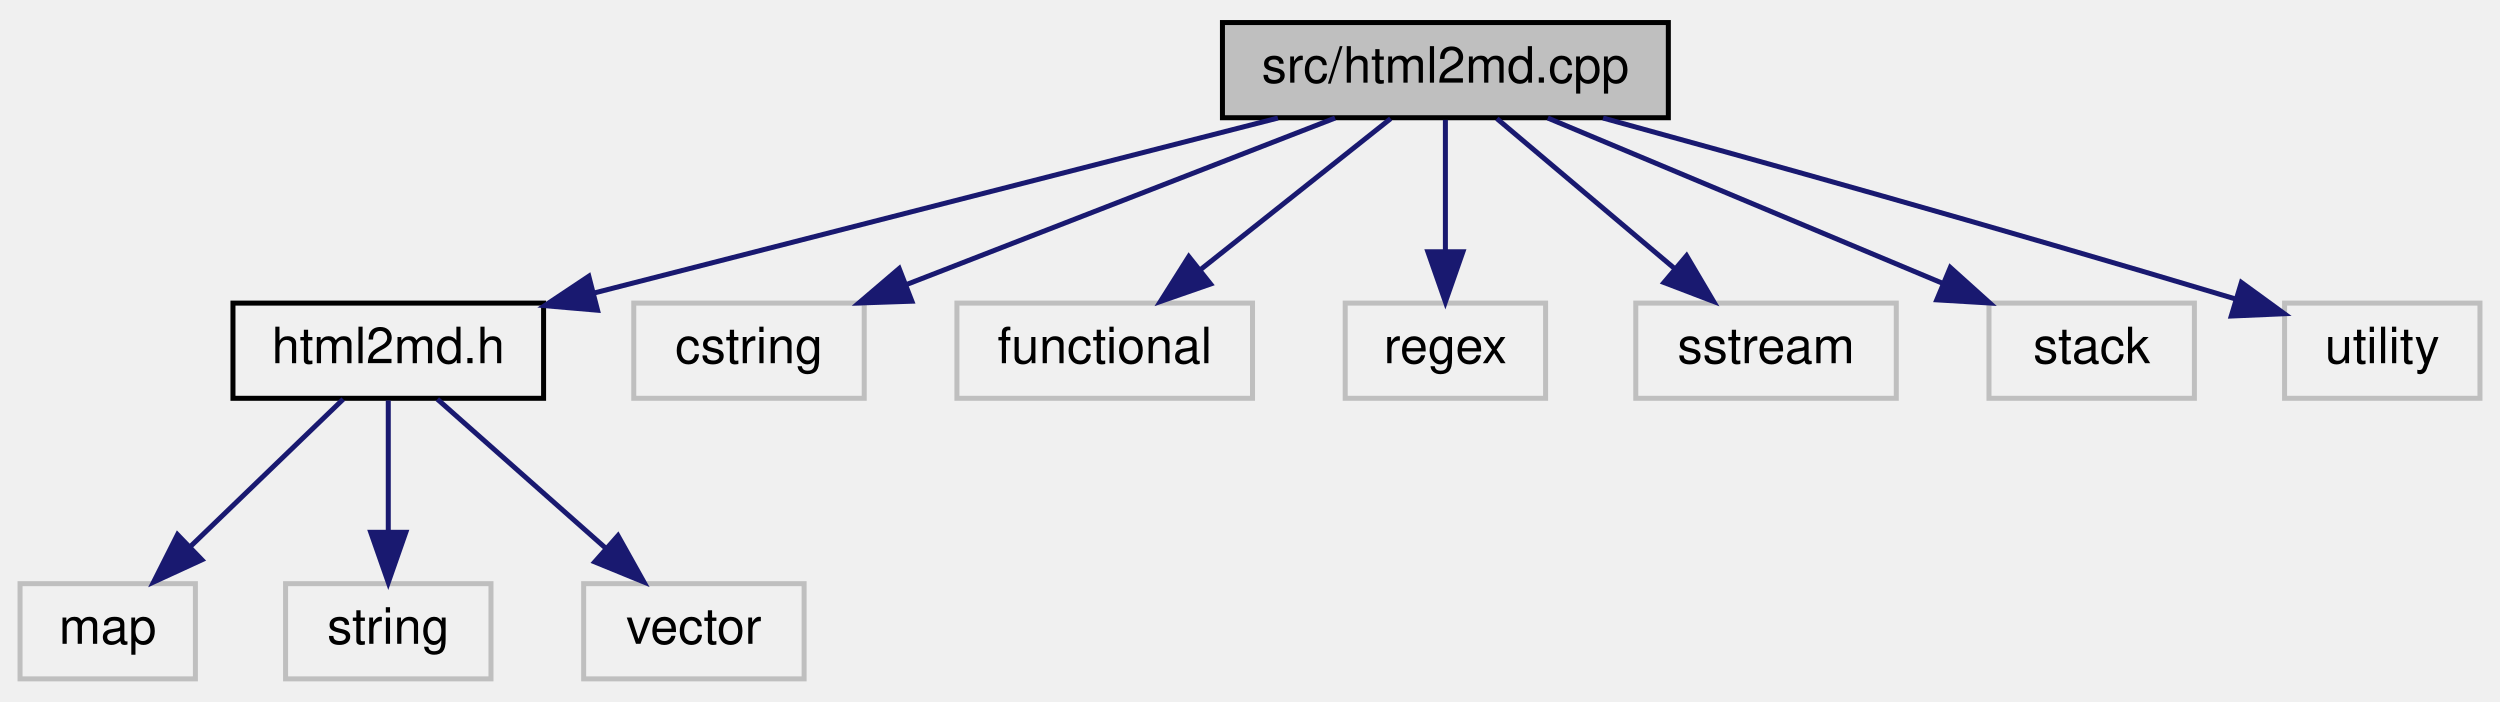
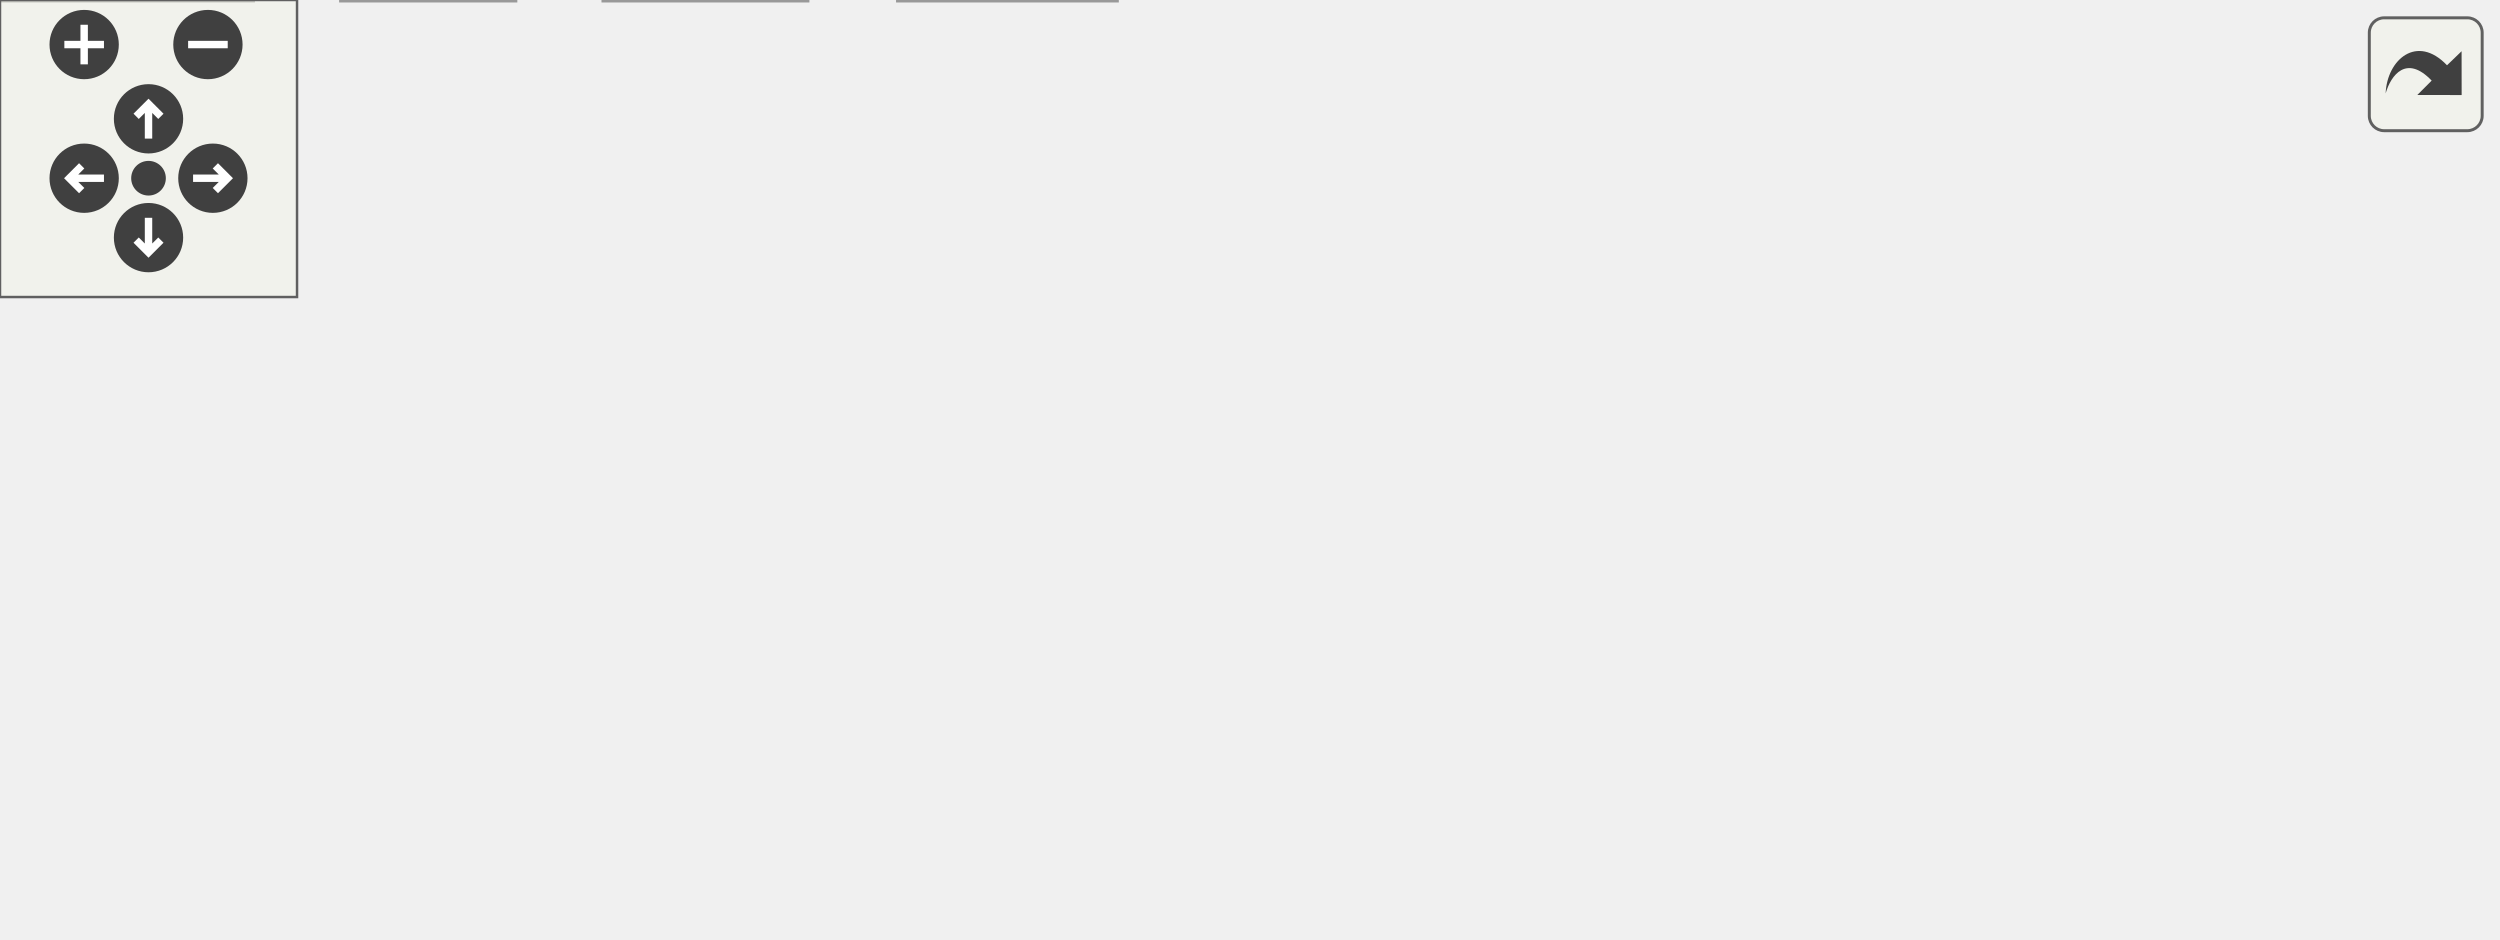
- <svg xmlns="http://www.w3.org/2000/svg" xmlns:xlink="http://www.w3.org/1999/xlink" width="499pt" height="140pt" viewBox="0.00 0.00 499.00 140.00">
-   <g id="graph0" class="graph" transform="scale(1 1) rotate(0) translate(4 136)">
-     <g id="node1" class="node">
-       <g id="a_node1">
-         <a xlink:title=" ">
-           <polygon fill="#bfbfbf" stroke="black" points="240,-112.5 240,-131.5 329,-131.5 329,-112.5 240,-112.5" />
-           <text text-anchor="middle" x="284.5" y="-119.5" font-family="Helvetica,sans-Serif" font-size="10.00">src/html2md.cpp</text>
-         </a>
-       </g>
-     </g>
-     <g id="node2" class="node">
-       <g id="a_node2">
-         <a xlink:href="html2md_8h.html" target="_top" xlink:title=" ">
-           <polygon fill="none" stroke="black" points="42.5,-56.5 42.5,-75.5 104.5,-75.5 104.5,-56.5 42.5,-56.5" />
-           <text text-anchor="middle" x="73.5" y="-63.5" font-family="Helvetica,sans-Serif" font-size="10.00">html2md.h</text>
-         </a>
-       </g>
-     </g>
-     <g id="edge1" class="edge">
-       <path fill="none" stroke="midnightblue" d="M251.07,-112.44C214.08,-102.98 154.46,-87.72 114.63,-77.53" />
-       <polygon fill="midnightblue" stroke="midnightblue" points="115.27,-74.08 104.71,-74.99 113.53,-80.86 115.27,-74.08" />
-     </g>
-     <g id="node6" class="node">
-       <g id="a_node6">
-         <a xlink:title=" ">
-           <polygon fill="none" stroke="#bfbfbf" points="122.5,-56.5 122.5,-75.5 168.5,-75.5 168.5,-56.5 122.5,-56.5" />
-           <text text-anchor="middle" x="145.5" y="-63.5" font-family="Helvetica,sans-Serif" font-size="10.00">cstring</text>
-         </a>
-       </g>
-     </g>
-     <g id="edge5" class="edge">
-       <path fill="none" stroke="midnightblue" d="M262.48,-112.44C239.4,-103.48 202.94,-89.31 176.86,-79.18" />
-       <polygon fill="midnightblue" stroke="midnightblue" points="178.01,-75.88 167.42,-75.52 175.48,-82.4 178.01,-75.88" />
-     </g>
-     <g id="node7" class="node">
-       <g id="a_node7">
-         <a xlink:title=" ">
-           <polygon fill="none" stroke="#bfbfbf" points="187,-56.5 187,-75.5 246,-75.5 246,-56.5 187,-56.5" />
-           <text text-anchor="middle" x="216.5" y="-63.5" font-family="Helvetica,sans-Serif" font-size="10.00">functional</text>
-         </a>
-       </g>
-     </g>
-     <g id="edge6" class="edge">
-       <path fill="none" stroke="midnightblue" d="M273.57,-112.32C263.33,-104.18 247.78,-91.84 235.5,-82.09" />
-       <polygon fill="midnightblue" stroke="midnightblue" points="237.63,-79.31 227.62,-75.83 233.28,-84.79 237.63,-79.31" />
-     </g>
-     <g id="node8" class="node">
-       <g id="a_node8">
-         <a xlink:title=" ">
-           <polygon fill="none" stroke="#bfbfbf" points="264.5,-56.5 264.5,-75.5 304.5,-75.5 304.5,-56.5 264.5,-56.5" />
-           <text text-anchor="middle" x="284.5" y="-63.5" font-family="Helvetica,sans-Serif" font-size="10.00">regex</text>
-         </a>
-       </g>
-     </g>
-     <g id="edge7" class="edge">
-       <path fill="none" stroke="midnightblue" d="M284.5,-112.08C284.5,-105.01 284.5,-94.86 284.5,-85.99" />
-       <polygon fill="midnightblue" stroke="midnightblue" points="288,-85.75 284.5,-75.75 281,-85.75 288,-85.75" />
-     </g>
-     <g id="node9" class="node">
-       <g id="a_node9">
-         <a xlink:title=" ">
-           <polygon fill="none" stroke="#bfbfbf" points="322.5,-56.5 322.5,-75.5 374.5,-75.5 374.5,-56.5 322.5,-56.5" />
-           <text text-anchor="middle" x="348.5" y="-63.5" font-family="Helvetica,sans-Serif" font-size="10.00">sstream</text>
-         </a>
-       </g>
-     </g>
-     <g id="edge8" class="edge">
-       <path fill="none" stroke="midnightblue" d="M294.78,-112.32C304.34,-104.26 318.78,-92.08 330.28,-82.37" />
-       <polygon fill="midnightblue" stroke="midnightblue" points="332.64,-84.96 338.03,-75.83 328.13,-79.61 332.64,-84.96" />
-     </g>
-     <g id="node10" class="node">
-       <g id="a_node10">
-         <a xlink:title=" ">
-           <polygon fill="none" stroke="#bfbfbf" points="393,-56.5 393,-75.5 434,-75.5 434,-56.5 393,-56.5" />
-           <text text-anchor="middle" x="413.5" y="-63.5" font-family="Helvetica,sans-Serif" font-size="10.00">stack</text>
-         </a>
-       </g>
-     </g>
-     <g id="edge9" class="edge">
-       <path fill="none" stroke="midnightblue" d="M304.94,-112.44C326.17,-103.56 359.6,-89.56 383.75,-79.45" />
-       <polygon fill="midnightblue" stroke="midnightblue" points="385.28,-82.61 393.16,-75.52 382.58,-76.15 385.28,-82.61" />
-     </g>
-     <g id="node11" class="node">
-       <g id="a_node11">
-         <a xlink:title=" ">
-           <polygon fill="none" stroke="#bfbfbf" points="452,-56.5 452,-75.5 491,-75.5 491,-56.5 452,-56.5" />
-           <text text-anchor="middle" x="471.5" y="-63.5" font-family="Helvetica,sans-Serif" font-size="10.00">utility</text>
-         </a>
-       </g>
-     </g>
-     <g id="edge10" class="edge">
-       <path fill="none" stroke="midnightblue" d="M315.97,-112.44C346.11,-104.17 393.08,-91.08 442.12,-76.35" />
-       <polygon fill="midnightblue" stroke="midnightblue" points="443.38,-79.62 451.95,-73.38 441.36,-72.92 443.38,-79.62" />
-     </g>
-     <g id="node3" class="node">
-       <g id="a_node3">
-         <a xlink:title=" ">
-           <polygon fill="none" stroke="#bfbfbf" points="0,-0.5 0,-19.5 35,-19.5 35,-0.5 0,-0.5" />
-           <text text-anchor="middle" x="17.5" y="-7.5" font-family="Helvetica,sans-Serif" font-size="10.00">map</text>
-         </a>
-       </g>
-     </g>
-     <g id="edge2" class="edge">
-       <path fill="none" stroke="midnightblue" d="M64.5,-56.32C56.31,-48.42 43.99,-36.55 34.03,-26.94" />
-       <polygon fill="midnightblue" stroke="midnightblue" points="36.29,-24.26 26.66,-19.83 31.43,-29.29 36.29,-24.26" />
-     </g>
-     <g id="node4" class="node">
-       <g id="a_node4">
-         <a xlink:title=" ">
-           <polygon fill="none" stroke="#bfbfbf" points="53,-0.5 53,-19.5 94,-19.5 94,-0.5 53,-0.5" />
-           <text text-anchor="middle" x="73.5" y="-7.5" font-family="Helvetica,sans-Serif" font-size="10.00">string</text>
-         </a>
-       </g>
-     </g>
-     <g id="edge3" class="edge">
-       <path fill="none" stroke="midnightblue" d="M73.5,-56.08C73.5,-49.01 73.5,-38.86 73.5,-29.99" />
-       <polygon fill="midnightblue" stroke="midnightblue" points="77,-29.75 73.5,-19.75 70,-29.75 77,-29.75" />
-     </g>
-     <g id="node5" class="node">
-       <g id="a_node5">
-         <a xlink:title=" ">
-           <polygon fill="none" stroke="#bfbfbf" points="112.5,-0.5 112.5,-19.5 156.5,-19.5 156.5,-0.5 112.5,-0.5" />
-           <text text-anchor="middle" x="134.5" y="-7.5" font-family="Helvetica,sans-Serif" font-size="10.00">vector</text>
-         </a>
-       </g>
-     </g>
-     <g id="edge4" class="edge">
-       <path fill="none" stroke="midnightblue" d="M83.3,-56.32C92.32,-48.34 105.91,-36.31 116.82,-26.65" />
-       <polygon fill="midnightblue" stroke="midnightblue" points="119.35,-29.08 124.52,-19.83 114.71,-23.84 119.35,-29.08" />
+ <svg xmlns="http://www.w3.org/2000/svg" xmlns:xlink="http://www.w3.org/1999/xlink" id="main" version="1.1" xml:space="preserve">
+   <style type="text/css">
+ .edge:hover path { stroke: red; }
+ .edge:hover polygon { stroke: red; fill: red; }
+ </style>
+   <defs>
+     <circle id="rim" cx="0" cy="0" r="7" />
+     <circle id="rim2" cx="0" cy="0" r="3.5" />
+     <g id="zoomPlus">
+       <use xlink:href="#rim" fill="#404040">
+         <set attributeName="fill" to="#808080" begin="zoomplus.mouseover" end="zoomplus.mouseout" />
+       </use>
+       <path d="M-4,0h8M0,-4v8" fill="none" stroke="white" stroke-width="1.5" pointer-events="none" />
+     </g>
+     <g id="zoomMin">
+       <use xlink:href="#rim" fill="#404040">
+         <set attributeName="fill" to="#808080" begin="zoomminus.mouseover" end="zoomminus.mouseout" />
+       </use>
+       <path d="M-4,0h8" fill="none" stroke="white" stroke-width="1.5" pointer-events="none" />
+     </g>
+     <g id="dirArrow">
+       <path fill="none" stroke="white" stroke-width="1.5" d="M0,-3.0v7 M-2.5,-0.5L0,-3.0L2.5,-0.5" />
+     </g>
+     <g id="resetDef">
+       <use xlink:href="#rim2" fill="#404040">
+         <set attributeName="fill" to="#808080" begin="reset.mouseover" end="reset.mouseout" />
+       </use>
+     </g>
+   </defs>
+   <svg id="graph" class="graph">
+     <g id="viewport">
+       <g id="node1" class="node">
+         <g id="a_node1">
+           <a xlink:title=" ">
+             <polygon fill="#999999" stroke="#666666" points="308,-129 219,-129 219,-110 308,-110 308,-129" />
+             <text text-anchor="middle" x="263.5" y="-117" font-family="Helvetica,sans-Serif" font-size="10.00">src/html2md.cpp</text>
+           </a>
+         </g>
+       </g>
+       <g id="node2" class="node">
+         <g id="a_node2">
+           <a xlink:href="html2md_8h.html" target="_top" xlink:title=" ">
+             <polygon fill="white" stroke="#666666" points="117.5,-74 55.5,-74 55.5,-55 117.5,-55 117.5,-74" />
+             <text text-anchor="middle" x="86.5" y="-62" font-family="Helvetica,sans-Serif" font-size="10.00">html2md.h</text>
+           </a>
+         </g>
+       </g>
+       <g id="edge1" class="edge">
+         <path fill="none" stroke="#63b8ff" d="M233.47,-109.51C204.27,-100.76 159.69,-87.42 127.29,-77.71" />
+         <polygon fill="#63b8ff" stroke="#63b8ff" points="128.41,-74.4 117.83,-74.88 126.4,-81.1 128.41,-74.4" />
+       </g>
+       <g id="node4" class="node">
+         <g id="a_node4">
+           <a xlink:title=" ">
+             <polygon fill="#e0e0e0" stroke="#999999" points="51,-19 0,-19 0,0 51,0 51,-19" />
+             <text text-anchor="middle" x="25.5" y="-7" font-family="Helvetica,sans-Serif" font-size="10.00">memory</text>
+           </a>
+         </g>
+       </g>
+       <g id="edge8" class="edge">
+         <path fill="none" stroke="#63b8ff" d="M218.67,-114.57C162.77,-108.8 71.5,-96.23 46.5,-74 34.15,-63.02 29.04,-44.62 26.94,-30.45" />
+         <polygon fill="#63b8ff" stroke="#63b8ff" points="30.46,-30.45 25.92,-20.88 23.5,-31.19 30.46,-30.45" />
+       </g>
+       <g id="node7" class="node">
+         <g id="a_node7">
+           <a xlink:title=" ">
+             <polygon fill="#e0e0e0" stroke="#999999" points="181.5,-74 135.5,-74 135.5,-55 181.5,-55 181.5,-74" />
+             <text text-anchor="middle" x="158.5" y="-62" font-family="Helvetica,sans-Serif" font-size="10.00">cstring</text>
+           </a>
+         </g>
+       </g>
+       <g id="edge6" class="edge">
+         <path fill="none" stroke="#63b8ff" d="M245.69,-109.51C229.37,-101.27 204.97,-88.96 186.13,-79.45" />
+         <polygon fill="#63b8ff" stroke="#63b8ff" points="187.9,-76.42 177.4,-75.04 184.75,-82.67 187.9,-76.42" />
+       </g>
+       <g id="node8" class="node">
+         <g id="a_node8">
+           <a xlink:title=" ">
+             <polygon fill="#e0e0e0" stroke="#999999" points="259,-74 200,-74 200,-55 259,-55 259,-74" />
+             <text text-anchor="middle" x="229.5" y="-62" font-family="Helvetica,sans-Serif" font-size="10.00">functional</text>
+           </a>
+         </g>
+       </g>
+       <g id="edge7" class="edge">
+         <path fill="none" stroke="#63b8ff" d="M257.89,-109.75C253.38,-102.73 246.91,-92.64 241.29,-83.87" />
+         <polygon fill="#63b8ff" stroke="#63b8ff" points="244.4,-82.24 236.05,-75.72 238.51,-86.02 244.4,-82.24" />
+       </g>
+       <g id="node9" class="node">
+         <g id="a_node9">
+           <a xlink:title=" ">
+             <polygon fill="#e0e0e0" stroke="#999999" points="317.5,-74 277.5,-74 277.5,-55 317.5,-55 317.5,-74" />
+             <text text-anchor="middle" x="297.5" y="-62" font-family="Helvetica,sans-Serif" font-size="10.00">regex</text>
+           </a>
+         </g>
+       </g>
+       <g id="edge9" class="edge">
+         <path fill="none" stroke="#63b8ff" d="M269.11,-109.75C273.62,-102.73 280.09,-92.64 285.71,-83.87" />
+         <polygon fill="#63b8ff" stroke="#63b8ff" points="288.49,-86.02 290.95,-75.72 282.6,-82.24 288.49,-86.02" />
+       </g>
+       <g id="node10" class="node">
+         <g id="a_node10">
+           <a xlink:title=" ">
+             <polygon fill="#e0e0e0" stroke="#999999" points="387.5,-74 335.5,-74 335.5,-55 387.5,-55 387.5,-74" />
+             <text text-anchor="middle" x="361.5" y="-62" font-family="Helvetica,sans-Serif" font-size="10.00">sstream</text>
+           </a>
+         </g>
+       </g>
+       <g id="edge10" class="edge">
+         <path fill="none" stroke="#63b8ff" d="M280.12,-109.51C295.28,-101.31 317.92,-89.07 335.47,-79.58" />
+         <polygon fill="#63b8ff" stroke="#63b8ff" points="336.66,-82.91 343.79,-75.08 333.33,-76.76 336.66,-82.91" />
+       </g>
+       <g id="node11" class="node">
+         <g id="a_node11">
+           <a xlink:title=" ">
+             <polygon fill="#e0e0e0" stroke="#999999" points="447,-74 406,-74 406,-55 447,-55 447,-74" />
+             <text text-anchor="middle" x="426.5" y="-62" font-family="Helvetica,sans-Serif" font-size="10.00">stack</text>
+           </a>
+         </g>
+       </g>
+       <g id="edge11" class="edge">
+         <path fill="none" stroke="#63b8ff" d="M291.15,-109.51C319.98,-100.13 365.09,-85.47 395.21,-75.67" />
+         <polygon fill="#63b8ff" stroke="#63b8ff" points="396.09,-79.07 404.52,-72.65 393.93,-72.41 396.09,-79.07" />
+       </g>
+       <g id="node12" class="node">
+         <g id="a_node12">
+           <a xlink:title=" ">
+             <polygon fill="#e0e0e0" stroke="#999999" points="504,-74 465,-74 465,-55 504,-55 504,-74" />
+             <text text-anchor="middle" x="484.5" y="-62" font-family="Helvetica,sans-Serif" font-size="10.00">utility</text>
+           </a>
+         </g>
+       </g>
+       <g id="edge12" class="edge">
+         <path fill="none" stroke="#63b8ff" d="M306.25,-109.52C343.12,-101.58 398.02,-89.29 453.86,-74.58" />
+         <polygon fill="#63b8ff" stroke="#63b8ff" points="454.44,-78.05 463.2,-72.09 452.64,-71.28 454.44,-78.05" />
+       </g>
+       <g id="node3" class="node">
+         <g id="a_node3">
+           <a xlink:title=" ">
+             <polygon fill="#e0e0e0" stroke="#999999" points="104,-19 69,-19 69,0 104,0 104,-19" />
+             <text text-anchor="middle" x="86.5" y="-7" font-family="Helvetica,sans-Serif" font-size="10.00">map</text>
+           </a>
+         </g>
+       </g>
+       <g id="edge2" class="edge">
+         <path fill="none" stroke="#63b8ff" d="M86.5,-54.75C86.5,-48.27 86.5,-39.16 86.5,-30.9" />
+         <polygon fill="#63b8ff" stroke="#63b8ff" points="90,-30.96 86.5,-20.96 83,-30.96 90,-30.96" />
+       </g>
+       <g id="edge3" class="edge">
+         <path fill="none" stroke="#63b8ff" d="M76.15,-54.51C67.42,-46.93 54.71,-35.88 44.2,-26.75" />
+         <polygon fill="#63b8ff" stroke="#63b8ff" points="46.68,-24.27 36.84,-20.35 42.09,-29.55 46.68,-24.27" />
+       </g>
+       <g id="node5" class="node">
+         <g id="a_node5">
+           <a xlink:title=" ">
+             <polygon fill="#e0e0e0" stroke="#999999" points="163,-19 122,-19 122,0 163,0 163,-19" />
+             <text text-anchor="middle" x="142.5" y="-7" font-family="Helvetica,sans-Serif" font-size="10.00">string</text>
+           </a>
+         </g>
+       </g>
+       <g id="edge4" class="edge">
+         <path fill="none" stroke="#63b8ff" d="M96,-54.51C103.93,-47 115.45,-36.1 125.04,-27.03" />
+         <polygon fill="#63b8ff" stroke="#63b8ff" points="127.18,-29.81 132.04,-20.4 122.37,-24.73 127.18,-29.81" />
+       </g>
+       <g id="node6" class="node">
+         <g id="a_node6">
+           <a xlink:title=" ">
+             <polygon fill="#e0e0e0" stroke="#999999" points="225.5,-19 181.5,-19 181.5,0 225.5,0 225.5,-19" />
+             <text text-anchor="middle" x="203.5" y="-7" font-family="Helvetica,sans-Serif" font-size="10.00">vector</text>
+           </a>
+         </g>
+       </g>
+       <g id="edge5" class="edge">
+         <path fill="none" stroke="#63b8ff" d="M106.35,-54.51C124.78,-46.16 152.48,-33.61 173.59,-24.05" />
+         <polygon fill="#63b8ff" stroke="#63b8ff" points="174.9,-27.3 182.57,-19.98 172.01,-20.92 174.9,-27.3" />
+       </g>
+     </g>
+   </svg>
+   <g id="navigator" transform="translate(0 0)" fill="#404254">
+     <rect fill="#f2f5e9" fill-opacity="0.5" stroke="#606060" stroke-width=".5" x="0" y="0" width="60" height="60" />
+     <use id="zoomplus" xlink:href="#zoomPlus" x="17" y="9" />
+     <use id="zoomminus" xlink:href="#zoomMin" x="42" y="9" />
+     <use id="reset" xlink:href="#resetDef" x="30" y="36" />
+     <g id="arrowUp" xlink:href="#dirArrow" transform="translate(30 24)">
+       <use xlink:href="#rim" fill="#404040">
+         <set attributeName="fill" to="#808080" begin="arrowUp.mouseover" end="arrowUp.mouseout" />
+       </use>
+       <path fill="none" stroke="white" stroke-width="1.5" d="M0,-3.0v7 M-2.5,-0.5L0,-3.0L2.5,-0.5" />
+     </g>
+     <g id="arrowRight" xlink:href="#dirArrow" transform="rotate(90) translate(36 -43)">
+       <use xlink:href="#rim" fill="#404040">
+         <set attributeName="fill" to="#808080" begin="arrowRight.mouseover" end="arrowRight.mouseout" />
+       </use>
+       <path fill="none" stroke="white" stroke-width="1.5" d="M0,-3.0v7 M-2.5,-0.5L0,-3.0L2.5,-0.5" />
+     </g>
+     <g id="arrowDown" xlink:href="#dirArrow" transform="rotate(180) translate(-30 -48)">
+       <use xlink:href="#rim" fill="#404040">
+         <set attributeName="fill" to="#808080" begin="arrowDown.mouseover" end="arrowDown.mouseout" />
+       </use>
+       <path fill="none" stroke="white" stroke-width="1.5" d="M0,-3.0v7 M-2.5,-0.5L0,-3.0L2.5,-0.5" />
+     </g>
+     <g id="arrowLeft" xlink:href="#dirArrow" transform="rotate(270) translate(-36 17)">
+       <use xlink:href="#rim" fill="#404040">
+         <set attributeName="fill" to="#808080" begin="arrowLeft.mouseover" end="arrowLeft.mouseout" />
+       </use>
+       <path fill="none" stroke="white" stroke-width="1.5" d="M0,-3.0v7 M-2.5,-0.5L0,-3.0L2.5,-0.5" />
    </g>
  </g>
+   <svg viewBox="0 0 15 15" width="100%" height="30px" preserveAspectRatio="xMaxYMin meet">
+     <g id="arrow_out" transform="scale(0.3 0.3)">
+       <a xlink:href="html2md_8cpp__incl_org.svg" target="_base">
+         <rect id="button" ry="5" rx="5" y="6" x="6" height="38" width="38" fill="#f2f5e9" fill-opacity="0.5" stroke="#606060" stroke-width="1.0" />
+         <path id="arrow" d="M 11.5,31.437 C 11.94,20.098 22.043,11.323 32.159,21.979 L 37.069,17.246 C 37.069,17.246 37.088,32 37.088,32 L 22.16,31.978 C 22.16,31.978 26.998,27.14 26.998,27.14 C 18.529,18.264 13.292,25.23 11.5,31.437 z" style="fill:#404040;" />
+       </a>
+     </g>
+   </svg>
</svg>
